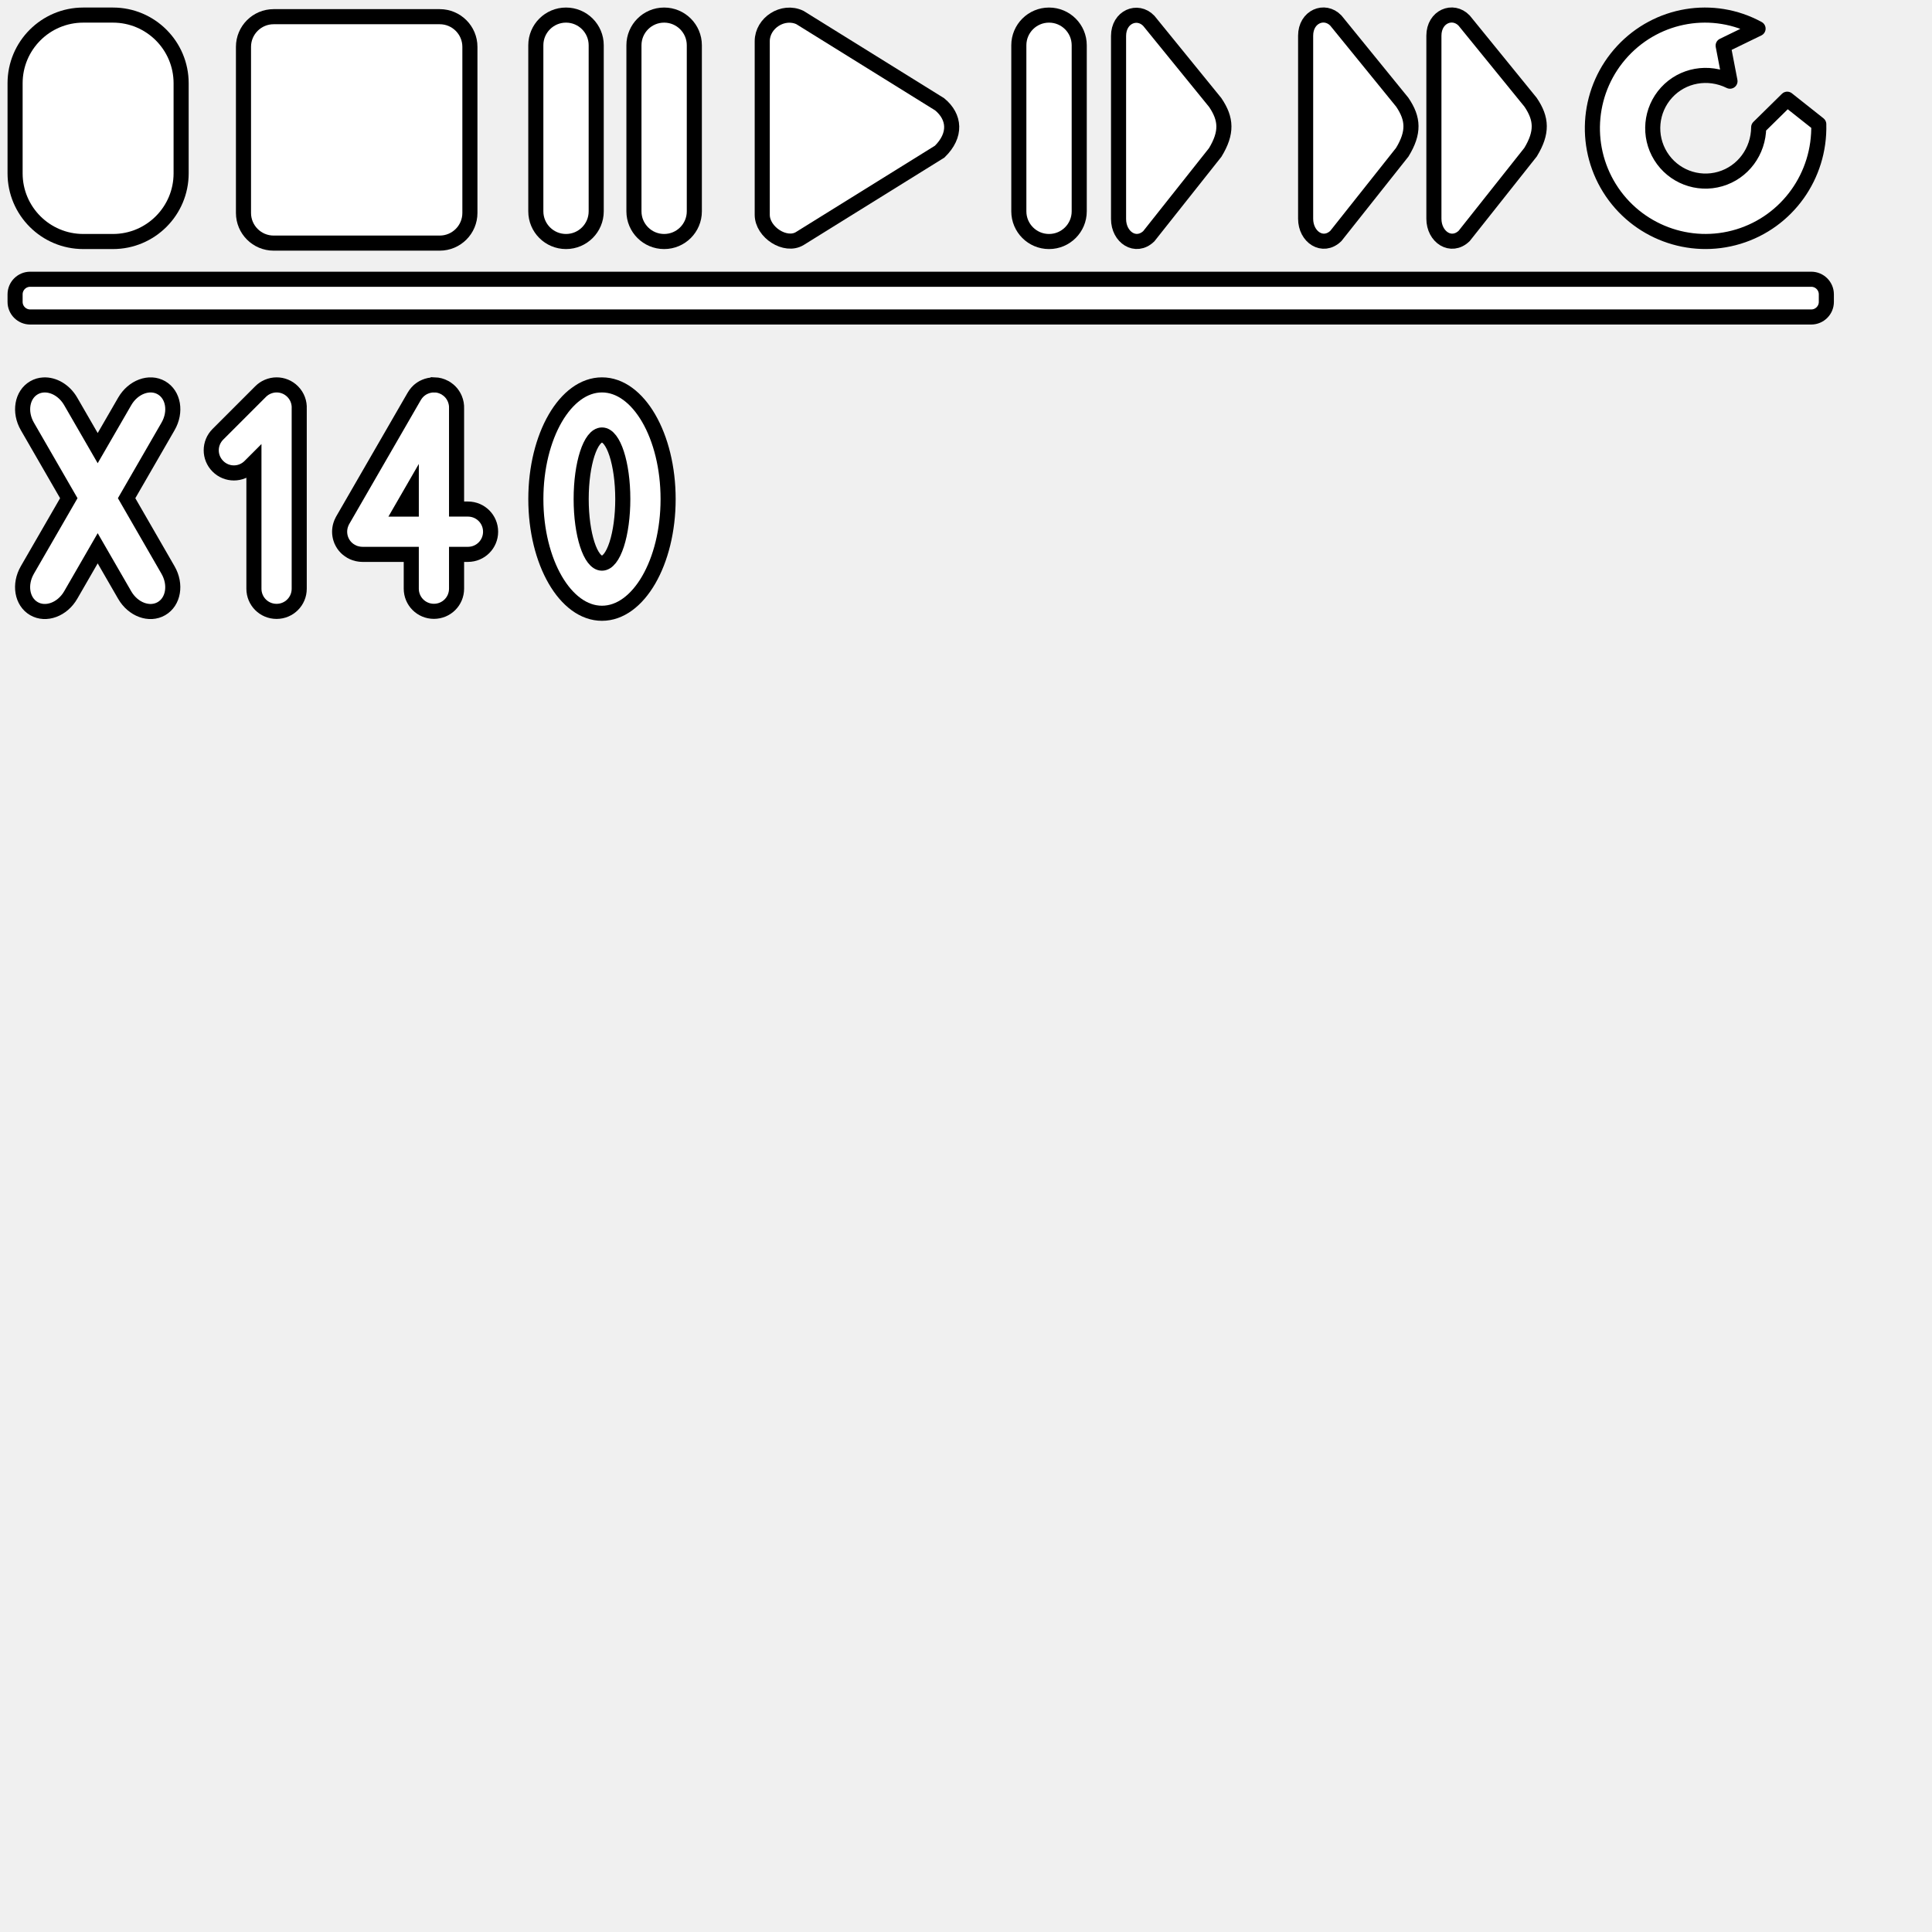
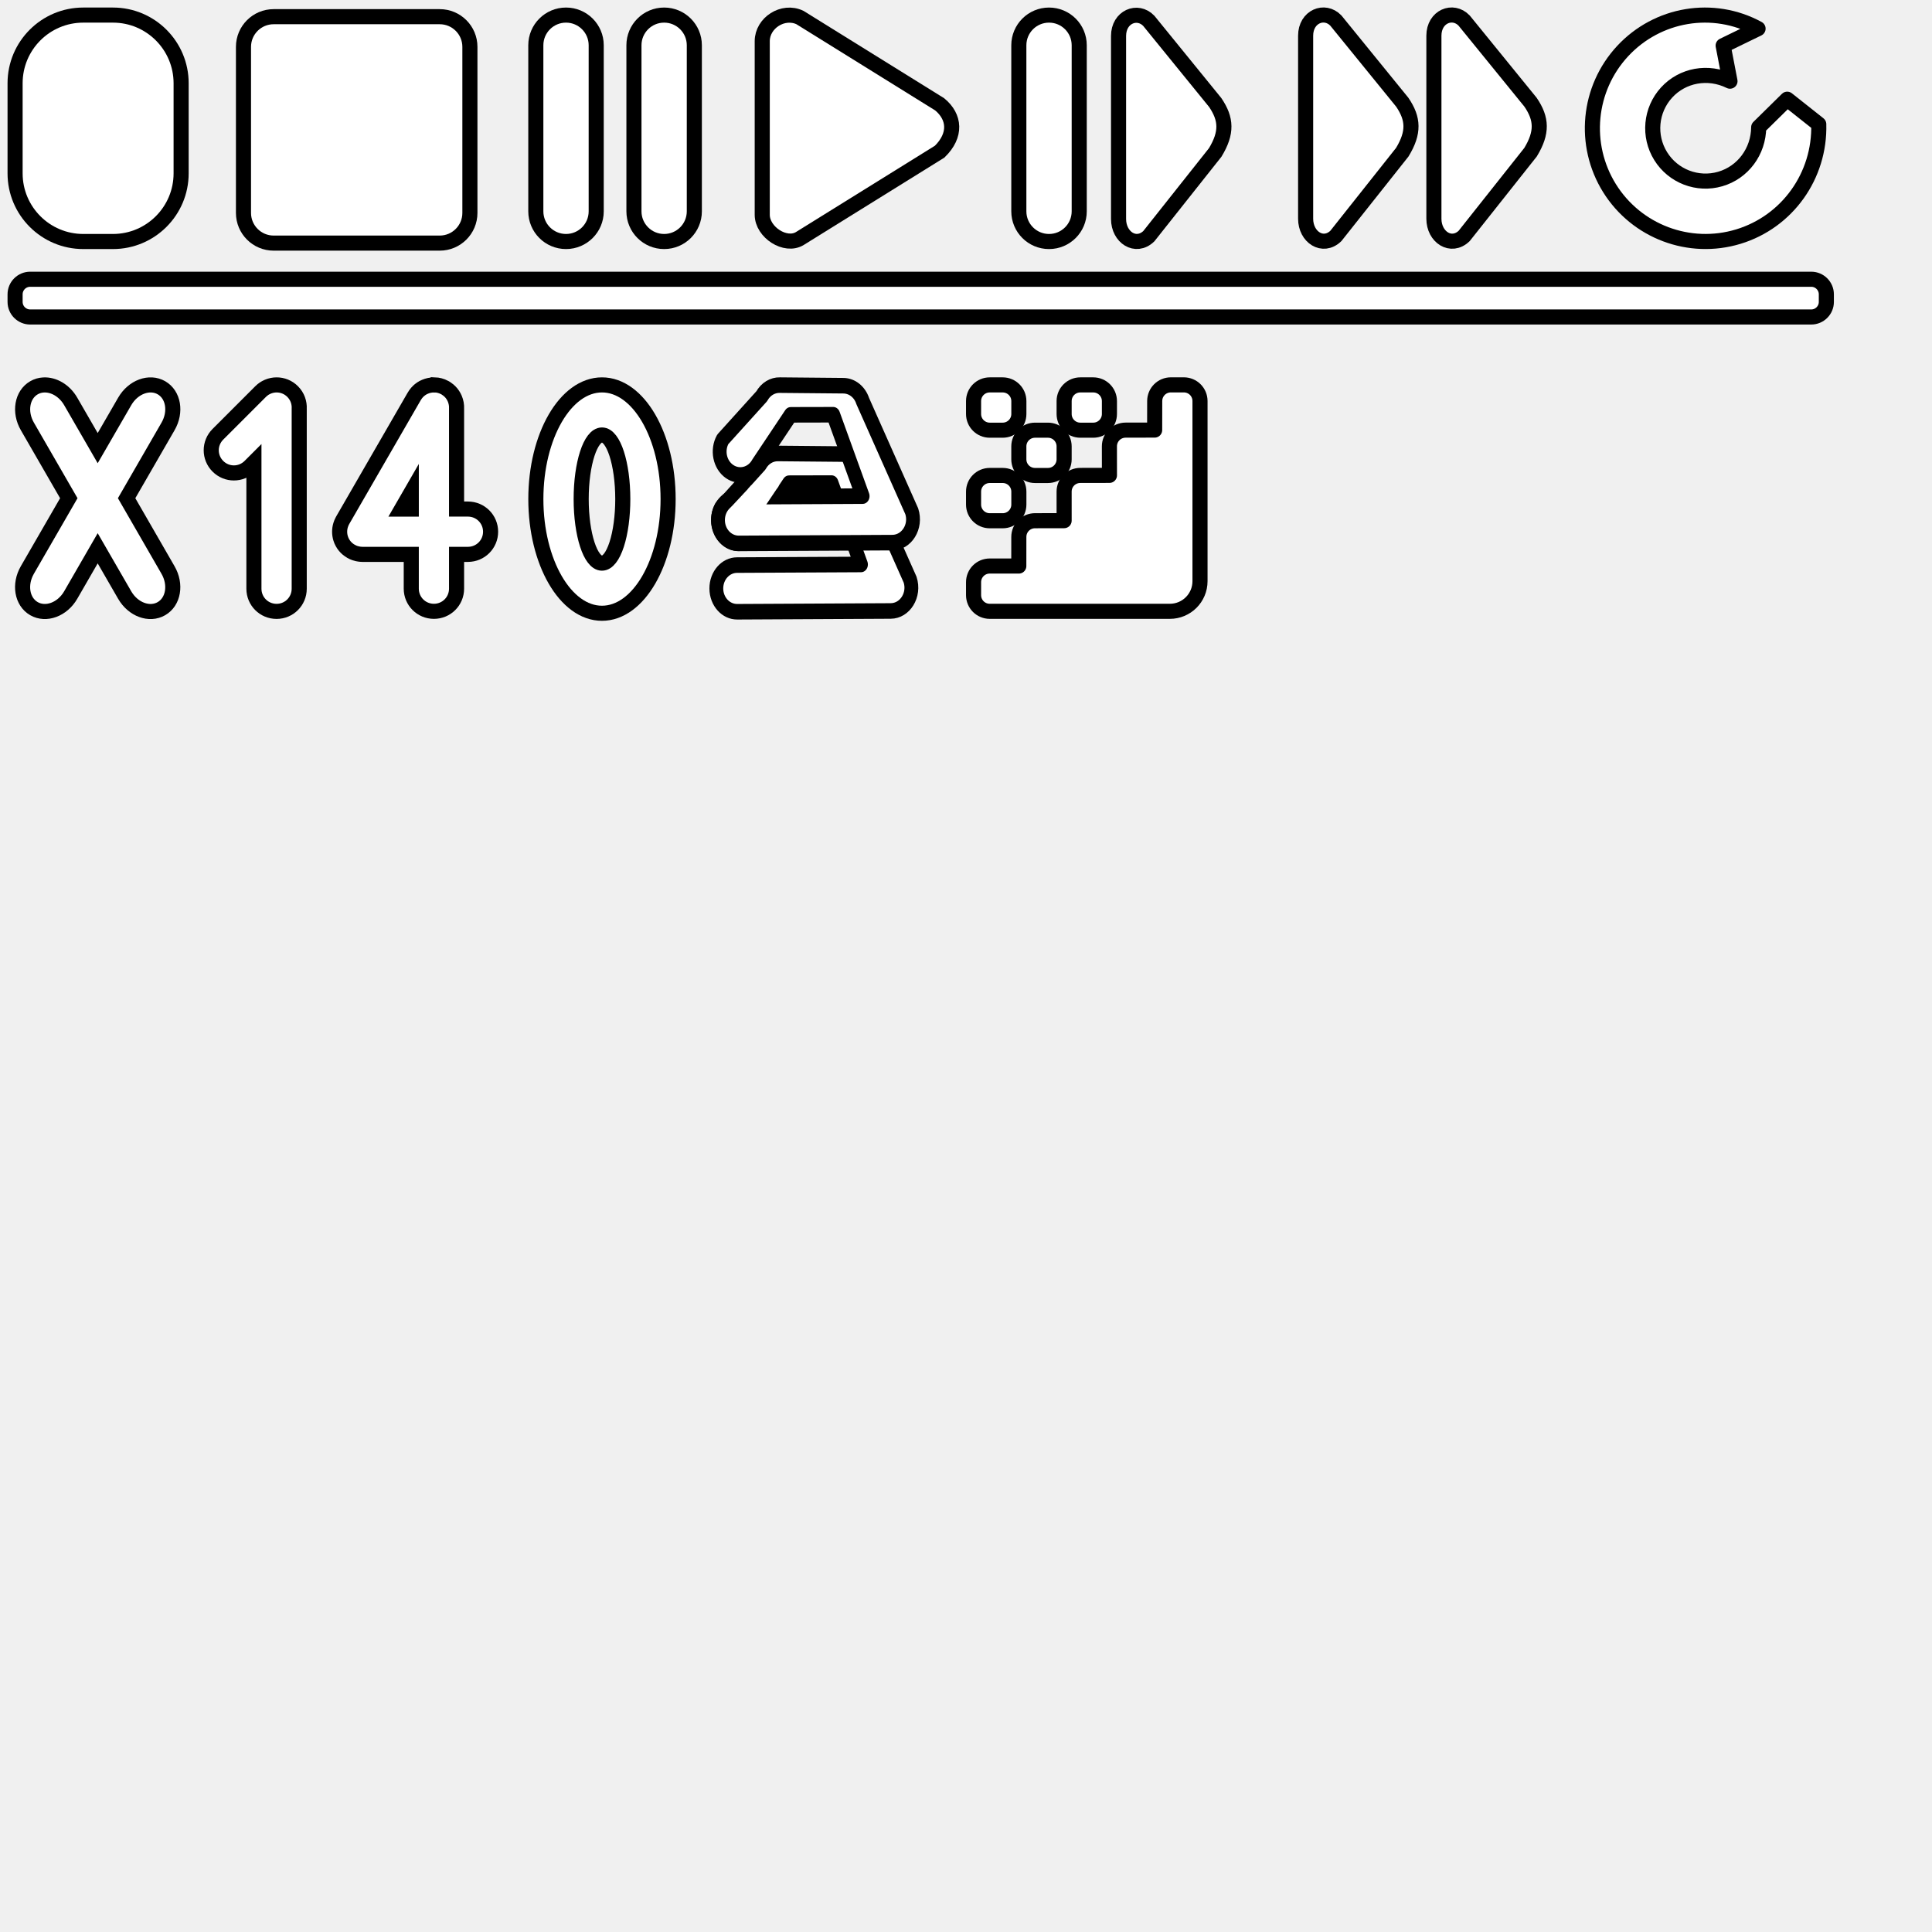
- <svg xmlns="http://www.w3.org/2000/svg" width="256" height="256" viewBox="0 0 67.733 67.733" version="1.1" id="svg1">
+ <svg xmlns="http://www.w3.org/2000/svg" id="svg1" version="1.1" viewBox="0 0 67.733 67.733" height="256" width="256">
  <defs id="defs1" />
  <g id="layer1">
-     <rect style="fill:#ffffff;fill-opacity:1;stroke:#000000;stroke-width:0.529;stroke-linecap:square;stroke-dasharray:none" id="rect1" width="5.821" height="7.938" x="0.529" y="0.529" ry="2.39" />
-     <rect style="fill:#ffffff;fill-opacity:1;stroke:#000000;stroke-width:0.529;stroke-linecap:square;stroke-dasharray:none" id="rect1-9" width="7.938" height="7.938" x="8.536" y="0.585" ry="1.058" />
-     <path id="rect1-9-3" style="fill:#ffffff;stroke:#000000;stroke-width:0.529;stroke-linecap:square;stroke-dasharray:none" d="M 28.044,8.36 C 27.54,8.673 26.723,8.143 26.723,7.53 V 1.444 c 0,-0.639 0.726,-1.111 1.321,-0.83 l 4.899,3.043 c 0.535,0.441 0.59,1.083 -7.5e-5,1.66 z" />
-     <g id="g3" transform="translate(18.78542,-21.58197)">
-       <path id="rect1-9-3-7-2" style="fill:#ffffff;stroke:#000000;stroke-width:0.529;stroke-linecap:square;stroke-dasharray:none" d="M 28.047,29.855 C 27.593,30.29 26.988,29.896 26.988,29.25 v -6.416 c 0,-0.674 0.666,-0.942 1.06,-0.531 l 2.329,2.864 c 0.394,0.58 0.418,1.06 0,1.75 z" />
-       <path id="rect1-9-3-7-2-6" style="fill:#ffffff;stroke:#000000;stroke-width:0.529;stroke-linecap:square;stroke-dasharray:none" d="m 32.545,29.855 c -0.455,0.434 -1.06,0.041 -1.06,-0.605 v -6.416 c 0,-0.674 0.666,-0.942 1.06,-0.531 l 2.329,2.864 c 0.394,0.58 0.418,1.06 0,1.75 z" />
+     <rect ry="2.39" y="0.529" x="0.529" height="7.938" width="5.821" id="rect1" style="fill:#ffffff;fill-opacity:1;stroke:#000000;stroke-width:0.529;stroke-linecap:square;stroke-dasharray:none" />
+     <rect ry="1.058" y="0.585" x="8.536" height="7.938" width="7.938" id="rect1-9" style="fill:#ffffff;fill-opacity:1;stroke:#000000;stroke-width:0.529;stroke-linecap:square;stroke-dasharray:none" />
+     <path d="M 28.044,8.36 C 27.54,8.673 26.723,8.143 26.723,7.53 V 1.444 c 0,-0.639 0.726,-1.111 1.321,-0.83 l 4.899,3.043 c 0.535,0.441 0.59,1.083 -7.5e-5,1.66 z" style="fill:#ffffff;stroke:#000000;stroke-width:0.529;stroke-linecap:square;stroke-dasharray:none" id="rect1-9-3" />
+     <g transform="translate(18.78542,-21.58197)" id="g3">
+       <path d="M 28.047,29.855 C 27.593,30.29 26.988,29.896 26.988,29.25 v -6.416 c 0,-0.674 0.666,-0.942 1.06,-0.531 l 2.329,2.864 c 0.394,0.58 0.418,1.06 0,1.75 z" style="fill:#ffffff;stroke:#000000;stroke-width:0.529;stroke-linecap:square;stroke-dasharray:none" id="rect1-9-3-7-2" />
+       <path d="m 32.545,29.855 c -0.455,0.434 -1.06,0.041 -1.06,-0.605 v -6.416 c 0,-0.674 0.666,-0.942 1.06,-0.531 l 2.329,2.864 c 0.394,0.58 0.418,1.06 0,1.75 z" style="fill:#ffffff;stroke:#000000;stroke-width:0.529;stroke-linecap:square;stroke-dasharray:none" id="rect1-9-3-7-2-6" />
    </g>
-     <rect style="fill:#ffffff;fill-opacity:1;stroke:#000000;stroke-width:0.529;stroke-linecap:square;stroke-dasharray:none" id="rect1-0" width="63.5" height="1.323" x="0.529" y="9.79" ry="0.529" />
-     <g id="g1" transform="translate(-4.497916)">
-       <rect style="fill:#ffffff;fill-opacity:1;stroke:#000000;stroke-width:0.529;stroke-linecap:square;stroke-dasharray:none" id="rect1-96" width="2.117" height="7.938" x="23.283" y="0.529" ry="1.058" />
-       <rect style="fill:#ffffff;fill-opacity:1;stroke:#000000;stroke-width:0.529;stroke-linecap:square;stroke-dasharray:none" id="rect1-96-4" width="2.117" height="7.938" x="26.723" y="0.529" ry="1.058" />
+     <rect ry="0.529" y="9.79" x="0.529" height="1.323" width="63.5" id="rect1-0" style="fill:#ffffff;fill-opacity:1;stroke:#000000;stroke-width:0.529;stroke-linecap:square;stroke-dasharray:none" />
+     <g transform="translate(-4.497916)" id="g1">
+       <rect ry="1.058" y="0.529" x="23.283" height="7.938" width="2.117" id="rect1-96" style="fill:#ffffff;fill-opacity:1;stroke:#000000;stroke-width:0.529;stroke-linecap:square;stroke-dasharray:none" />
+       <rect ry="1.058" y="0.529" x="26.723" height="7.938" width="2.117" id="rect1-96-4" style="fill:#ffffff;fill-opacity:1;stroke:#000000;stroke-width:0.529;stroke-linecap:square;stroke-dasharray:none" />
    </g>
-     <path id="rect1-96-1" style="fill:#ffffff;stroke:#000000;stroke-width:0.529;stroke-linecap:square" d="m 1.528,13.496 c -0.118,0.006 -0.232,0.038 -0.337,0.099 -0.421,0.243 -0.524,0.848 -0.231,1.355 L 2.412,17.466 0.959,19.983 c -0.293,0.508 -0.19,1.112 0.231,1.355 0.421,0.243 0.996,0.03 1.289,-0.477 l 0.946,-1.639 0.946,1.639 c 0.293,0.508 0.868,0.721 1.289,0.477 0.421,-0.243 0.524,-0.847 0.23,-1.355 L 4.439,17.466 5.891,14.95 C 6.185,14.442 6.082,13.838 5.661,13.595 5.24,13.352 4.665,13.565 4.372,14.073 L 3.425,15.711 2.479,14.073 C 2.259,13.692 1.881,13.477 1.528,13.496 Z" />
-     <path id="rect1-96-4-6-3" style="fill:#ffffff;stroke:#000000;stroke-width:0.529;stroke-linecap:square" d="m 15.234,13.494 c -0.061,-0.002 -0.122,0.005 -0.182,0.017 -0.026,0.005 -0.051,0.012 -0.076,0.02 -0.025,0.008 -0.049,0.017 -0.073,0.027 -0.022,0.009 -0.043,0.019 -0.064,0.03 -0.004,0.002 -0.009,0.005 -0.013,0.007 -0.016,0.009 -0.032,0.018 -0.047,0.028 -0.008,0.005 -0.016,0.011 -0.024,0.017 -0.012,0.008 -0.023,0.017 -0.035,0.026 -0.01,0.008 -0.019,0.016 -0.029,0.024 -0.009,0.008 -0.017,0.016 -0.026,0.024 -0.013,0.013 -0.026,0.025 -0.038,0.039 -0.003,0.004 -0.007,0.007 -0.01,0.011 -0.016,0.018 -0.03,0.036 -0.044,0.055 -0.001,0.002 -0.003,0.003 -0.004,0.005 -0.015,0.021 -0.03,0.044 -0.043,0.067 -0.005,0.009 -0.011,0.019 -0.017,0.028 l -2.497,4.325 c -0.003,0.005 -0.005,0.011 -0.008,0.016 -0.002,0.004 -0.004,0.008 -0.006,0.011 -0.01,0.019 -0.02,0.039 -0.028,0.059 -0.001,0.003 -0.002,0.005 -0.003,0.008 -0.009,0.022 -0.017,0.044 -0.024,0.067 -0.049,0.157 -0.047,0.322 0,0.473 0.007,0.023 0.016,0.047 0.025,0.069 0.001,0.003 0.002,0.005 0.003,0.008 0.01,0.022 0.02,0.044 0.032,0.065 0.011,0.021 0.024,0.041 0.037,0.061 0.002,0.003 0.004,0.006 0.006,0.009 0.011,0.016 0.024,0.032 0.036,0.048 0.005,0.006 0.01,0.011 0.014,0.017 0.011,0.013 0.022,0.025 0.034,0.037 0.009,0.009 0.018,0.018 0.027,0.026 0.008,0.007 0.015,0.014 0.023,0.021 0.016,0.014 0.033,0.028 0.051,0.04 0.002,0.001 0.004,0.002 0.005,0.004 0.02,0.014 0.04,0.028 0.061,0.04 0.002,0.001 0.003,0.002 0.005,0.003 8.11e-4,4.68e-4 0.002,5.69e-4 0.003,0.001 0.022,0.013 0.045,0.025 0.069,0.036 2.1e-4,9.5e-5 3.07e-4,4.23e-4 5.17e-4,5.17e-4 0.023,0.011 0.047,0.02 0.072,0.028 8.73e-4,2.96e-4 0.002,7.42e-4 0.003,0.001 3.1e-4,1.02e-4 7.24e-4,-1.02e-4 10e-4,0 0.021,0.007 0.043,0.013 0.065,0.018 0.004,10e-4 0.009,0.003 0.013,0.004 0.017,0.004 0.034,0.006 0.051,0.009 0.01,0.002 0.021,0.004 0.031,0.005 0.01,0.001 0.02,0.002 0.03,0.003 0.017,0.001 0.035,0.002 0.052,0.003 0.003,2.6e-5 0.005,5.17e-4 0.008,5.17e-4 h 1.718 v 1.203 c 0,0.44 0.354,0.794 0.794,0.794 0.44,0 0.794,-0.354 0.794,-0.794 v -1.203 h 0.399 c 0.44,0 0.794,-0.354 0.794,-0.794 0,-0.44 -0.354,-0.794 -0.794,-0.794 h -0.399 v -3.52 c 0.006,-0.12 -0.016,-0.239 -0.062,-0.349 -0.02,-0.047 -0.044,-0.092 -0.073,-0.135 -0.014,-0.021 -0.029,-0.041 -0.045,-0.061 -0.016,-0.019 -0.033,-0.038 -0.051,-0.056 -0.017,-0.017 -0.036,-0.034 -0.055,-0.05 -4.77e-4,-3.93e-4 -0.001,-6.42e-4 -0.002,-10e-4 -0.001,-8.56e-4 -0.002,-0.002 -0.003,-0.003 -0.017,-0.014 -0.035,-0.028 -0.054,-0.04 -0.001,-8.3e-4 -0.002,-0.002 -0.004,-0.003 -0.002,-0.002 -0.005,-0.003 -0.007,-0.005 -0.013,-0.009 -0.026,-0.017 -0.039,-0.025 -0.006,-0.004 -0.013,-0.006 -0.019,-0.01 -0.114,-0.062 -0.236,-0.093 -0.357,-0.097 z m -0.815,3.758 v 0.596 h -0.344 z" />
-     <g id="g2" transform="translate(15.34583,-23.20183)">
-       <path id="rect1-9-3-7" style="fill:#ffffff;stroke:#000000;stroke-width:0.529;stroke-linecap:square;stroke-dasharray:none" d="m 24.929,31.484 c -0.455,0.434 -1.06,0.041 -1.06,-0.605 v -6.416 c 0,-0.674 0.666,-0.942 1.06,-0.531 l 2.329,2.864 c 0.394,0.58 0.418,1.06 0,1.75 z" />
-       <rect style="fill:#ffffff;fill-opacity:1;stroke:#000000;stroke-width:0.529;stroke-linecap:square;stroke-dasharray:none" id="rect1-96-4-0" width="2.117" height="7.938" x="20.373" y="23.731" ry="1.058" />
+     <path d="m 1.528,13.496 c -0.118,0.006 -0.232,0.038 -0.337,0.099 -0.421,0.243 -0.524,0.848 -0.231,1.355 L 2.412,17.466 0.959,19.983 c -0.293,0.508 -0.19,1.112 0.231,1.355 0.421,0.243 0.996,0.03 1.289,-0.477 l 0.946,-1.639 0.946,1.639 c 0.293,0.508 0.868,0.721 1.289,0.477 0.421,-0.243 0.524,-0.847 0.23,-1.355 L 4.439,17.466 5.891,14.95 C 6.185,14.442 6.082,13.838 5.661,13.595 5.24,13.352 4.665,13.565 4.372,14.073 L 3.425,15.711 2.479,14.073 C 2.259,13.692 1.881,13.477 1.528,13.496 Z" style="fill:#ffffff;stroke:#000000;stroke-width:0.529;stroke-linecap:square" id="rect1-96-1" />
+     <path d="m 15.234,13.494 c -0.061,-0.002 -0.122,0.005 -0.182,0.017 -0.026,0.005 -0.051,0.012 -0.076,0.02 -0.025,0.008 -0.049,0.017 -0.073,0.027 -0.022,0.009 -0.043,0.019 -0.064,0.03 -0.004,0.002 -0.009,0.005 -0.013,0.007 -0.016,0.009 -0.032,0.018 -0.047,0.028 -0.008,0.005 -0.016,0.011 -0.024,0.017 -0.012,0.008 -0.023,0.017 -0.035,0.026 -0.01,0.008 -0.019,0.016 -0.029,0.024 -0.009,0.008 -0.017,0.016 -0.026,0.024 -0.013,0.013 -0.026,0.025 -0.038,0.039 -0.003,0.004 -0.007,0.007 -0.01,0.011 -0.016,0.018 -0.03,0.036 -0.044,0.055 -0.001,0.002 -0.003,0.003 -0.004,0.005 -0.015,0.021 -0.03,0.044 -0.043,0.067 -0.005,0.009 -0.011,0.019 -0.017,0.028 l -2.497,4.325 c -0.003,0.005 -0.005,0.011 -0.008,0.016 -0.002,0.004 -0.004,0.008 -0.006,0.011 -0.01,0.019 -0.02,0.039 -0.028,0.059 -0.001,0.003 -0.002,0.005 -0.003,0.008 -0.009,0.022 -0.017,0.044 -0.024,0.067 -0.049,0.157 -0.047,0.322 0,0.473 0.007,0.023 0.016,0.047 0.025,0.069 0.001,0.003 0.002,0.005 0.003,0.008 0.01,0.022 0.02,0.044 0.032,0.065 0.011,0.021 0.024,0.041 0.037,0.061 0.002,0.003 0.004,0.006 0.006,0.009 0.011,0.016 0.024,0.032 0.036,0.048 0.005,0.006 0.01,0.011 0.014,0.017 0.011,0.013 0.022,0.025 0.034,0.037 0.009,0.009 0.018,0.018 0.027,0.026 0.008,0.007 0.015,0.014 0.023,0.021 0.016,0.014 0.033,0.028 0.051,0.04 0.002,0.001 0.004,0.002 0.005,0.004 0.02,0.014 0.04,0.028 0.061,0.04 0.002,0.001 0.003,0.002 0.005,0.003 8.11e-4,4.68e-4 0.002,5.69e-4 0.003,0.001 0.022,0.013 0.045,0.025 0.069,0.036 2.1e-4,9.5e-5 3.07e-4,4.23e-4 5.17e-4,5.17e-4 0.023,0.011 0.047,0.02 0.072,0.028 8.73e-4,2.96e-4 0.002,7.42e-4 0.003,0.001 3.1e-4,1.02e-4 7.24e-4,-1.02e-4 10e-4,0 0.021,0.007 0.043,0.013 0.065,0.018 0.004,10e-4 0.009,0.003 0.013,0.004 0.017,0.004 0.034,0.006 0.051,0.009 0.01,0.002 0.021,0.004 0.031,0.005 0.01,0.001 0.02,0.002 0.03,0.003 0.017,0.001 0.035,0.002 0.052,0.003 0.003,2.6e-5 0.005,5.17e-4 0.008,5.17e-4 h 1.718 v 1.203 c 0,0.44 0.354,0.794 0.794,0.794 0.44,0 0.794,-0.354 0.794,-0.794 v -1.203 h 0.399 c 0.44,0 0.794,-0.354 0.794,-0.794 0,-0.44 -0.354,-0.794 -0.794,-0.794 h -0.399 v -3.52 c 0.006,-0.12 -0.016,-0.239 -0.062,-0.349 -0.02,-0.047 -0.044,-0.092 -0.073,-0.135 -0.014,-0.021 -0.029,-0.041 -0.045,-0.061 -0.016,-0.019 -0.033,-0.038 -0.051,-0.056 -0.017,-0.017 -0.036,-0.034 -0.055,-0.05 -4.77e-4,-3.93e-4 -0.001,-6.42e-4 -0.002,-10e-4 -0.001,-8.56e-4 -0.002,-0.002 -0.003,-0.003 -0.017,-0.014 -0.035,-0.028 -0.054,-0.04 -0.001,-8.3e-4 -0.002,-0.002 -0.004,-0.003 -0.002,-0.002 -0.005,-0.003 -0.007,-0.005 -0.013,-0.009 -0.026,-0.017 -0.039,-0.025 -0.006,-0.004 -0.013,-0.006 -0.019,-0.01 -0.114,-0.062 -0.236,-0.093 -0.357,-0.097 z m -0.815,3.758 v 0.596 h -0.344 z" style="fill:#ffffff;stroke:#000000;stroke-width:0.529;stroke-linecap:square" id="rect1-96-4-6-3" />
+     <g transform="translate(15.34583,-23.20183)" id="g2">
+       <path d="m 24.929,31.484 c -0.455,0.434 -1.06,0.041 -1.06,-0.605 v -6.416 c 0,-0.674 0.666,-0.942 1.06,-0.531 l 2.329,2.864 c 0.394,0.58 0.418,1.06 0,1.75 z" style="fill:#ffffff;stroke:#000000;stroke-width:0.529;stroke-linecap:square;stroke-dasharray:none" id="rect1-9-3-7" />
+       <rect ry="1.058" y="23.731" x="20.373" height="7.938" width="2.117" id="rect1-96-4-0" style="fill:#ffffff;fill-opacity:1;stroke:#000000;stroke-width:0.529;stroke-linecap:square;stroke-dasharray:none" />
    </g>
-     <path style="fill:#ffffff;fill-rule:evenodd;stroke:#000000;stroke-width:0.529;stroke-linecap:round;stroke-linejoin:round;stroke-dasharray:none;stroke-opacity:1" d="m 62.657,3.478 1.106,0.876 c 0.049,1.811 -1.104,3.42 -2.819,3.941 -1.715,0.521 -3.567,-0.175 -4.516,-1.697 -0.949,-1.523 -0.76,-3.494 0.461,-4.808 1.221,-1.314 3.171,-1.645 4.746,-0.786 l -1.224,0.595 0.24,1.247 c -0.766,-0.379 -1.665,-0.213 -2.224,0.399 -0.559,0.613 -0.644,1.524 -0.206,2.229 0.438,0.705 1.29,1.033 2.087,0.802 0.796,-0.231 1.342,-0.964 1.349,-1.814 z" id="path4" />
-     <path id="path1" style="fill:#ffffff;stroke:#000000;stroke-width:0.529;stroke-linecap:round;stroke-linejoin:round" d="m 21.104,13.494 a 2.318,4.003 0 0 0 -2.318,4.003 2.318,4.003 0 0 0 2.318,4.003 2.318,4.003 0 0 0 2.319,-4.003 2.318,4.003 0 0 0 -2.319,-4.003 z m 0,1.756 a 0.729,2.247 0 0 1 0.73,2.246 0.729,2.247 0 0 1 -0.73,2.247 0.729,2.247 0 0 1 -0.729,-2.247 0.729,2.247 0 0 1 0.729,-2.246 z" />
-     <path id="rect1-96-4-6" style="fill:#ffffff;stroke:#000000;stroke-width:0.529;stroke-linecap:square" d="m 9.698,13.494 c -0.106,0 -0.212,0.022 -0.311,0.064 -0.023,0.01 -0.045,0.021 -0.067,0.033 -0.007,0.004 -0.013,0.007 -0.02,0.011 -0.014,0.008 -0.029,0.016 -0.043,0.026 -0.014,0.009 -0.027,0.02 -0.04,0.03 -0.007,0.006 -0.015,0.011 -0.023,0.017 -0.02,0.017 -0.039,0.034 -0.058,0.053 -0.002,0.002 -0.004,0.004 -0.007,0.007 l -1.49,1.49 c -0.311,0.311 -0.311,0.811 0,1.122 0.311,0.311 0.811,0.311 1.122,0 l 0.141,-0.141 v 4.434 c 0,0.44 0.354,0.794 0.794,0.794 0.44,0 0.794,-0.354 0.794,-0.794 v -6.308 c 0.012,-0.217 -0.064,-0.438 -0.231,-0.605 C 10.103,13.571 9.901,13.494 9.698,13.494 Z" />
+     <path id="path4" d="m 62.657,3.478 1.106,0.876 c 0.049,1.811 -1.104,3.42 -2.819,3.941 -1.715,0.521 -3.567,-0.175 -4.516,-1.697 -0.949,-1.523 -0.76,-3.494 0.461,-4.808 1.221,-1.314 3.171,-1.645 4.746,-0.786 l -1.224,0.595 0.24,1.247 c -0.766,-0.379 -1.665,-0.213 -2.224,0.399 -0.559,0.613 -0.644,1.524 -0.206,2.229 0.438,0.705 1.29,1.033 2.087,0.802 0.796,-0.231 1.342,-0.964 1.349,-1.814 z" style="fill:#ffffff;fill-rule:evenodd;stroke:#000000;stroke-width:0.529;stroke-linecap:round;stroke-linejoin:round;stroke-dasharray:none;stroke-opacity:1" />
+     <path d="m 21.104,13.494 a 2.318,4.003 0 0 0 -2.318,4.003 2.318,4.003 0 0 0 2.318,4.003 2.318,4.003 0 0 0 2.319,-4.003 2.318,4.003 0 0 0 -2.319,-4.003 z m 0,1.756 a 0.729,2.247 0 0 1 0.73,2.246 0.729,2.247 0 0 1 -0.73,2.247 0.729,2.247 0 0 1 -0.729,-2.247 0.729,2.247 0 0 1 0.729,-2.246 z" style="fill:#ffffff;stroke:#000000;stroke-width:0.529;stroke-linecap:round;stroke-linejoin:round" id="path1" />
+     <path d="m 9.698,13.494 c -0.106,0 -0.212,0.022 -0.311,0.064 -0.023,0.01 -0.045,0.021 -0.067,0.033 -0.007,0.004 -0.013,0.007 -0.02,0.011 -0.014,0.008 -0.029,0.016 -0.043,0.026 -0.014,0.009 -0.027,0.02 -0.04,0.03 -0.007,0.006 -0.015,0.011 -0.023,0.017 -0.02,0.017 -0.039,0.034 -0.058,0.053 -0.002,0.002 -0.004,0.004 -0.007,0.007 l -1.49,1.49 c -0.311,0.311 -0.311,0.811 0,1.122 0.311,0.311 0.811,0.311 1.122,0 l 0.141,-0.141 v 4.434 c 0,0.44 0.354,0.794 0.794,0.794 0.44,0 0.794,-0.354 0.794,-0.794 v -6.308 c 0.012,-0.217 -0.064,-0.438 -0.231,-0.605 C 10.103,13.571 9.901,13.494 9.698,13.494 Z" style="fill:#ffffff;stroke:#000000;stroke-width:0.529;stroke-linecap:square" id="rect1-96-4-6" />
+     <g transform="matrix(0.9695907,0,0,1.090629,0.7465943,-1.234789)" id="g938">
+       <path style="color:#000000;font-style:normal;font-variant:normal;font-weight:normal;font-stretch:normal;font-size:medium;line-height:normal;font-family:sans-serif;font-variant-ligatures:normal;font-variant-position:normal;font-variant-caps:normal;font-variant-numeric:normal;font-variant-alternates:normal;font-variant-east-asian:normal;font-feature-settings:normal;font-variation-settings:normal;text-indent:0;text-align:start;text-decoration:none;text-decoration-line:none;text-decoration-style:solid;text-decoration-color:#000000;letter-spacing:normal;word-spacing:normal;text-transform:none;writing-mode:lr-tb;direction:ltr;text-orientation:mixed;dominant-baseline:auto;baseline-shift:baseline;text-anchor:start;white-space:normal;shape-padding:0;shape-margin:0;inline-size:0;clip-rule:nonzero;display:inline;overflow:visible;visibility:visible;opacity:1;isolation:auto;mix-blend-mode:normal;color-interpolation:sRGB;color-interpolation-filters:linearRGB;solid-color:#000000;solid-opacity:1;vector-effect:none;fill:#ffffff;fill-opacity:1;fill-rule:evenodd;stroke:#000000;stroke-width:0.5;stroke-linecap:round;stroke-linejoin:round;stroke-miterlimit:4;stroke-dasharray:none;stroke-dashoffset:0;stroke-opacity:1;color-rendering:auto;image-rendering:auto;shape-rendering:auto;text-rendering:auto;enable-background:accumulate;stop-color:#000000;stop-opacity:1" d="m 27.369,15.709 c -0.266,-0.006 -0.515,0.129 -0.654,0.355 l -1.41,1.387 c -0.219,0.352 -0.111,0.814 0.24,1.033 0.352,0.219 0.815,0.11 1.033,-0.242 l 1.184,-1.578 1.535,-0.003 1.064,2.616 -4.484,0.02 c -0.414,0.002 -0.748,0.34 -0.746,0.754 0.002,0.414 0.34,0.748 0.754,0.746 l 5.553,-0.025 c 0.519,-0.004 0.878,-0.52 0.699,-1.008 l -1.773,-3.544 c -0.106,-0.29 -0.379,-0.485 -0.688,-0.492 z" id="path901" />
+       <path id="path901-5" d="m 27.429,13.512 c -0.266,-0.006 -0.515,0.129 -0.654,0.355 l -1.41,1.387 c -0.219,0.352 -0.111,0.814 0.24,1.033 0.352,0.219 0.815,0.11 1.033,-0.242 l 1.184,-1.578 1.535,-0.003 1.064,2.616 -4.484,0.02 c -0.414,0.002 -0.748,0.34 -0.746,0.754 0.002,0.414 0.34,0.748 0.754,0.746 l 5.553,-0.025 c 0.519,-0.004 0.878,-0.52 0.699,-1.008 l -1.773,-3.544 c -0.106,-0.29 -0.379,-0.485 -0.688,-0.492 z" style="color:#000000;font-style:normal;font-variant:normal;font-weight:normal;font-stretch:normal;font-size:medium;line-height:normal;font-family:sans-serif;font-variant-ligatures:normal;font-variant-position:normal;font-variant-caps:normal;font-variant-numeric:normal;font-variant-alternates:normal;font-variant-east-asian:normal;font-feature-settings:normal;font-variation-settings:normal;text-indent:0;text-align:start;text-decoration:none;text-decoration-line:none;text-decoration-style:solid;text-decoration-color:#000000;letter-spacing:normal;word-spacing:normal;text-transform:none;writing-mode:lr-tb;direction:ltr;text-orientation:mixed;dominant-baseline:auto;baseline-shift:baseline;text-anchor:start;white-space:normal;shape-padding:0;shape-margin:0;inline-size:0;clip-rule:nonzero;display:inline;overflow:visible;visibility:visible;opacity:1;isolation:auto;mix-blend-mode:normal;color-interpolation:sRGB;color-interpolation-filters:linearRGB;solid-color:#000000;solid-opacity:1;vector-effect:none;fill:#ffffff;fill-opacity:1;fill-rule:evenodd;stroke:#000000;stroke-width:0.5;stroke-linecap:round;stroke-linejoin:round;stroke-miterlimit:4;stroke-dasharray:none;stroke-dashoffset:0;stroke-opacity:1;color-rendering:auto;image-rendering:auto;shape-rendering:auto;text-rendering:auto;enable-background:accumulate;stop-color:#000000;stop-opacity:1" />
+       <path style="fill:#ffffff;fill-rule:evenodd;stroke:none;stroke-width:0.265px;stroke-linecap:butt;stroke-linejoin:miter;stroke-opacity:1" d="m 26.389,16.74 -0.743,0.707 1.17,0.062 0.579,-0.766 z" id="path933" />
+     </g>
+     <g transform="translate(-0.17335,0.141853)" id="g1192">
+       <rect ry="0.567" y="13.352" x="34.305" height="1.588" width="1.588" id="rect956-6" style="fill:#ffffff;stroke:#000000;stroke-width:0.529;stroke-linecap:round;stroke-linejoin:round;stroke-miterlimit:4;stroke-dasharray:none" />
+       <rect ry="0.567" y="14.94" x="35.892" height="1.588" width="1.588" id="rect956-9" style="fill:#ffffff;stroke:#000000;stroke-width:0.529;stroke-linecap:round;stroke-linejoin:round;stroke-miterlimit:4;stroke-dasharray:none" />
+       <rect style="fill:#ffffff;stroke:#000000;stroke-width:0.529;stroke-linecap:round;stroke-linejoin:round;stroke-miterlimit:4;stroke-dasharray:none" id="rect956-8-0" width="1.588" height="1.588" x="37.48" y="13.352" ry="0.567" />
+       <path id="rect956-0" style="fill:#ffffff;stroke:#000000;stroke-width:0.529;stroke-linecap:round;stroke-linejoin:round;stroke-miterlimit:4;stroke-dasharray:none" d="m 34.872,21.29 c -0.314,0 -0.567,-0.253 -0.567,-0.567 v -0.454 c 0,-0.314 0.253,-0.567 0.567,-0.567 l 1.019,9.12e-4 0.001,-1.022 c 0,-0.314 0.253,-0.567 0.567,-0.567 l 1.021,-0.002 -4.18e-4,-1.019 c 0,-0.314 0.253,-0.567 0.567,-0.567 l 1.022,-0.002 -9.11e-4,-1.019 c 0,-0.314 0.253,-0.566 0.567,-0.567 l 1.019,-0.002 0.002,-1.018 c 0,-0.314 0.253,-0.567 0.567,-0.567 h 0.454 c 0.314,0 0.567,0.253 0.567,0.567 l -2e-6,0.473 -10e-7,5.841 c 0,0.586 -0.472,1.058 -1.058,1.058 l -5.84,-6.54e-4 z" />
+       <rect ry="0.567" y="16.527" x="34.305" height="1.588" width="1.588" id="rect956-8-0-0" style="fill:#ffffff;stroke:#000000;stroke-width:0.529;stroke-linecap:round;stroke-linejoin:round;stroke-miterlimit:4;stroke-dasharray:none" />
+     </g>
  </g>
</svg>
